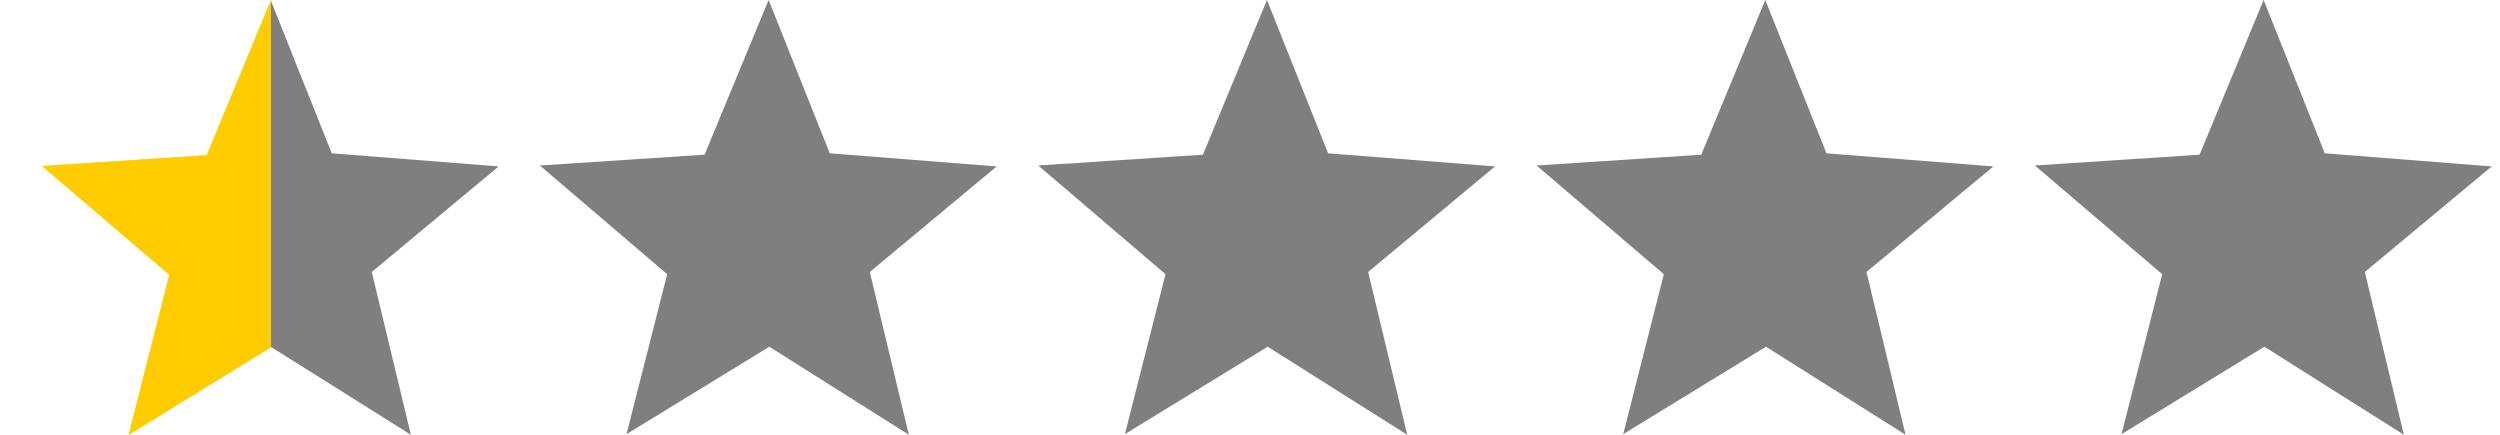
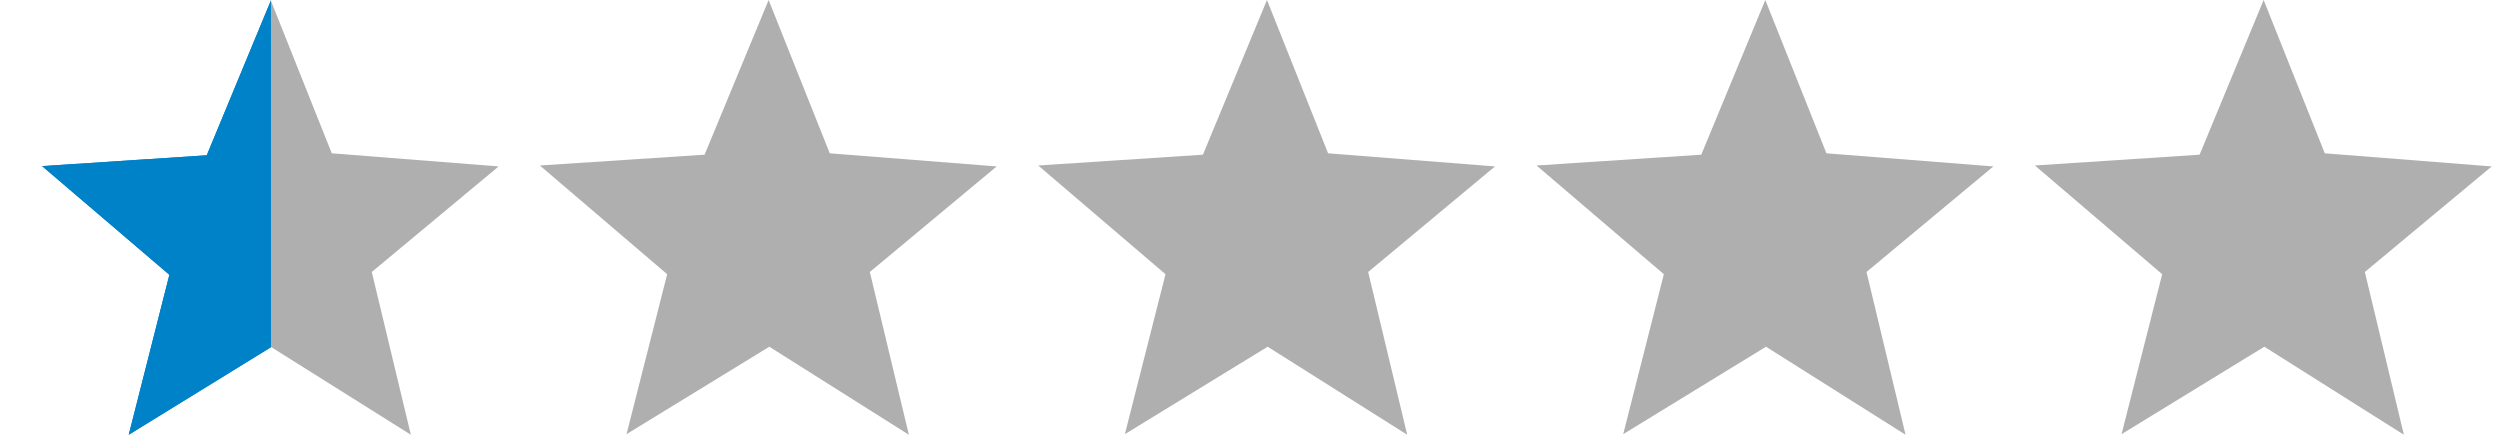
- <svg xmlns="http://www.w3.org/2000/svg" height="20.938" width="120.4">
-   <path d="M37.017 0l2.945 7.383L48 8.015l-6.11 5.083 1.88 7.84-6.72-4.24-6.876 4.21 1.957-7.703L26 7.97l7.932-.52zM61.017 0l2.945 7.383L72 8.015l-6.11 5.083 1.88 7.84-6.72-4.24-6.876 4.21 1.957-7.703L50 7.97l7.932-.52zM85.017 0l2.945 7.383L96 8.015l-6.11 5.083 1.88 7.84-6.72-4.24-6.876 4.21 1.957-7.703L74 7.97l7.932-.52zM109.017 0l2.945 7.383 8.038.632-6.11 5.083 1.88 7.84-6.72-4.24-6.876 4.21 1.957-7.703L98 7.97l7.932-.52z" opacity=".5" />
-   <g fill="#fc0">
-     <path d="M14.635-28.59v16.697L7.792-7.68l1.957-7.704-6.132-5.236 7.93-.52z" />
-     <path d="M14.635-28.59v16.697L7.792-7.68l1.957-7.704-6.132-5.236 7.93-.52z" />
+ <svg xmlns="http://www.w3.org/2000/svg" version="1.1" id="Layer_1" x="0px" y="0px" width="120.4px" height="20.938px" viewBox="0 0 120.4 20.938" enable-background="new 0 0 120.4 20.938" xml:space="preserve">
+   <path opacity="0.5" fill="#5F5F5F" enable-background="new    " d="M37.017,0l2.944,7.383L48,8.015l-6.109,5.083l1.88,7.84  l-6.721-4.24l-6.876,4.211l1.957-7.703L26,7.97l7.933-0.52L37.017,0z M61.017,0l2.944,7.383L72,8.015l-6.109,5.083l1.88,7.84  l-6.721-4.24l-6.876,4.211l1.957-7.703L50,7.97l7.933-0.52L61.017,0z M85.017,0l2.944,7.383L96,8.015l-6.109,5.083l1.88,7.84  l-6.721-4.24l-6.876,4.211l1.957-7.703L74,7.97l7.933-0.52L85.017,0z M109.017,0l2.944,7.383L120,8.015l-6.109,5.083l1.88,7.84  l-6.721-4.24l-6.876,4.211l1.957-7.703L98,7.97l7.933-0.52L109.017,0z" />
+   <g>
+     <path fill="#0082C9" d="M14.635-28.59v16.696L7.792-7.68l1.957-7.703L3.617-20.62l7.93-0.521L14.635-28.59z" />
+     <path fill="#0082C9" d="M14.635-28.59v16.696L7.792-7.68l1.957-7.703L3.617-20.62l7.93-0.521L14.635-28.59z" />
  </g>
-   <path d="M31.37-28.11l2.944 7.382 8.038.632-6.11 5.083 1.88 7.84-6.753-4.24v-9.249zM13.033 0l2.945 7.383 8.037.632-6.11 5.083 1.882 7.84-6.754-4.24v-9.25z" opacity=".5" />
-   <g fill="#fc0">
-     <path d="M13.044.03V16.724L6.2 20.938l1.957-7.704-6.13-5.236 7.93-.52z" />
-     <path d="M13.044.03V16.724L6.2 20.938l1.957-7.704-6.13-5.236 7.93-.52z" />
+   <path opacity="0.5" fill="#5F5F5F" enable-background="new    " d="M31.37-28.11l2.944,7.382l8.038,0.632l-6.11,5.083l1.88,7.841  l-6.753-4.24v-9.249L31.37-28.11z M13.033,0l2.945,7.383l8.037,0.632l-6.11,5.083l1.882,7.84l-6.754-4.24v-9.25V0z" />
+   <g>
+     <path fill="#0082C9" d="M13.044,0.03v16.694L6.2,20.938l1.957-7.704l-6.13-5.235l7.93-0.521L13.044,0.03z" />
+     <path fill="#0082C9" d="M13.044,0.03v16.694L6.2,20.938l1.957-7.704l-6.13-5.235l7.93-0.521L13.044,0.03z" />
  </g>
</svg>
